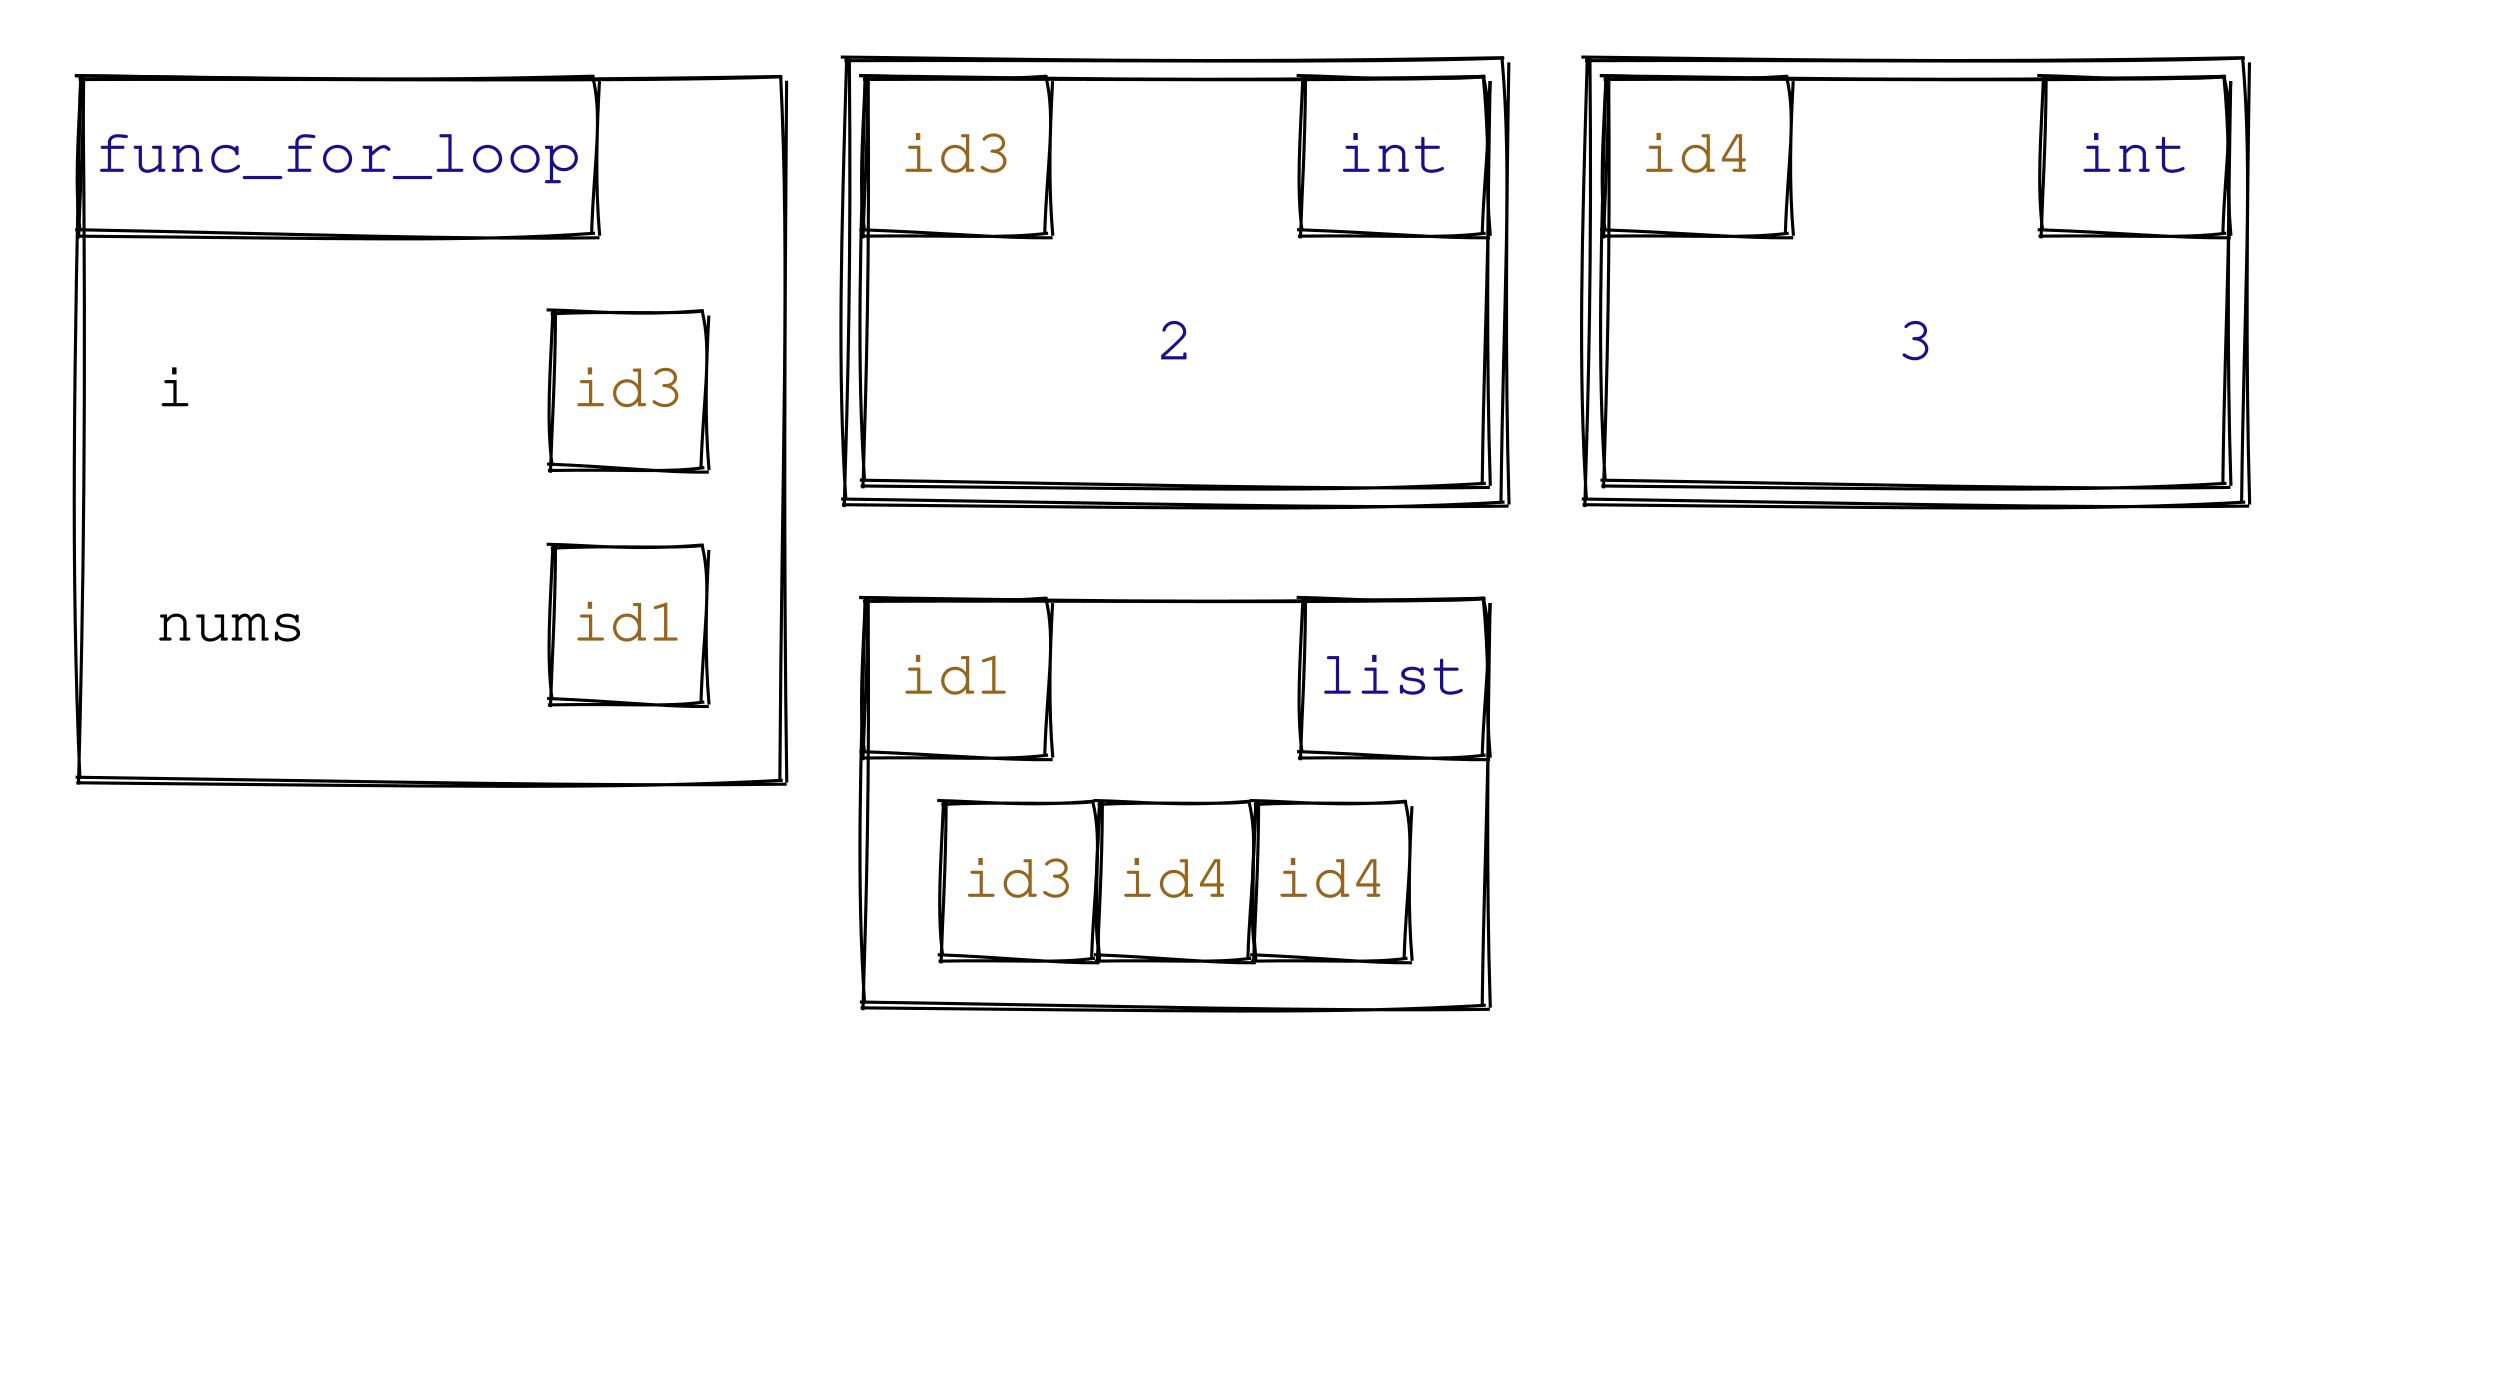
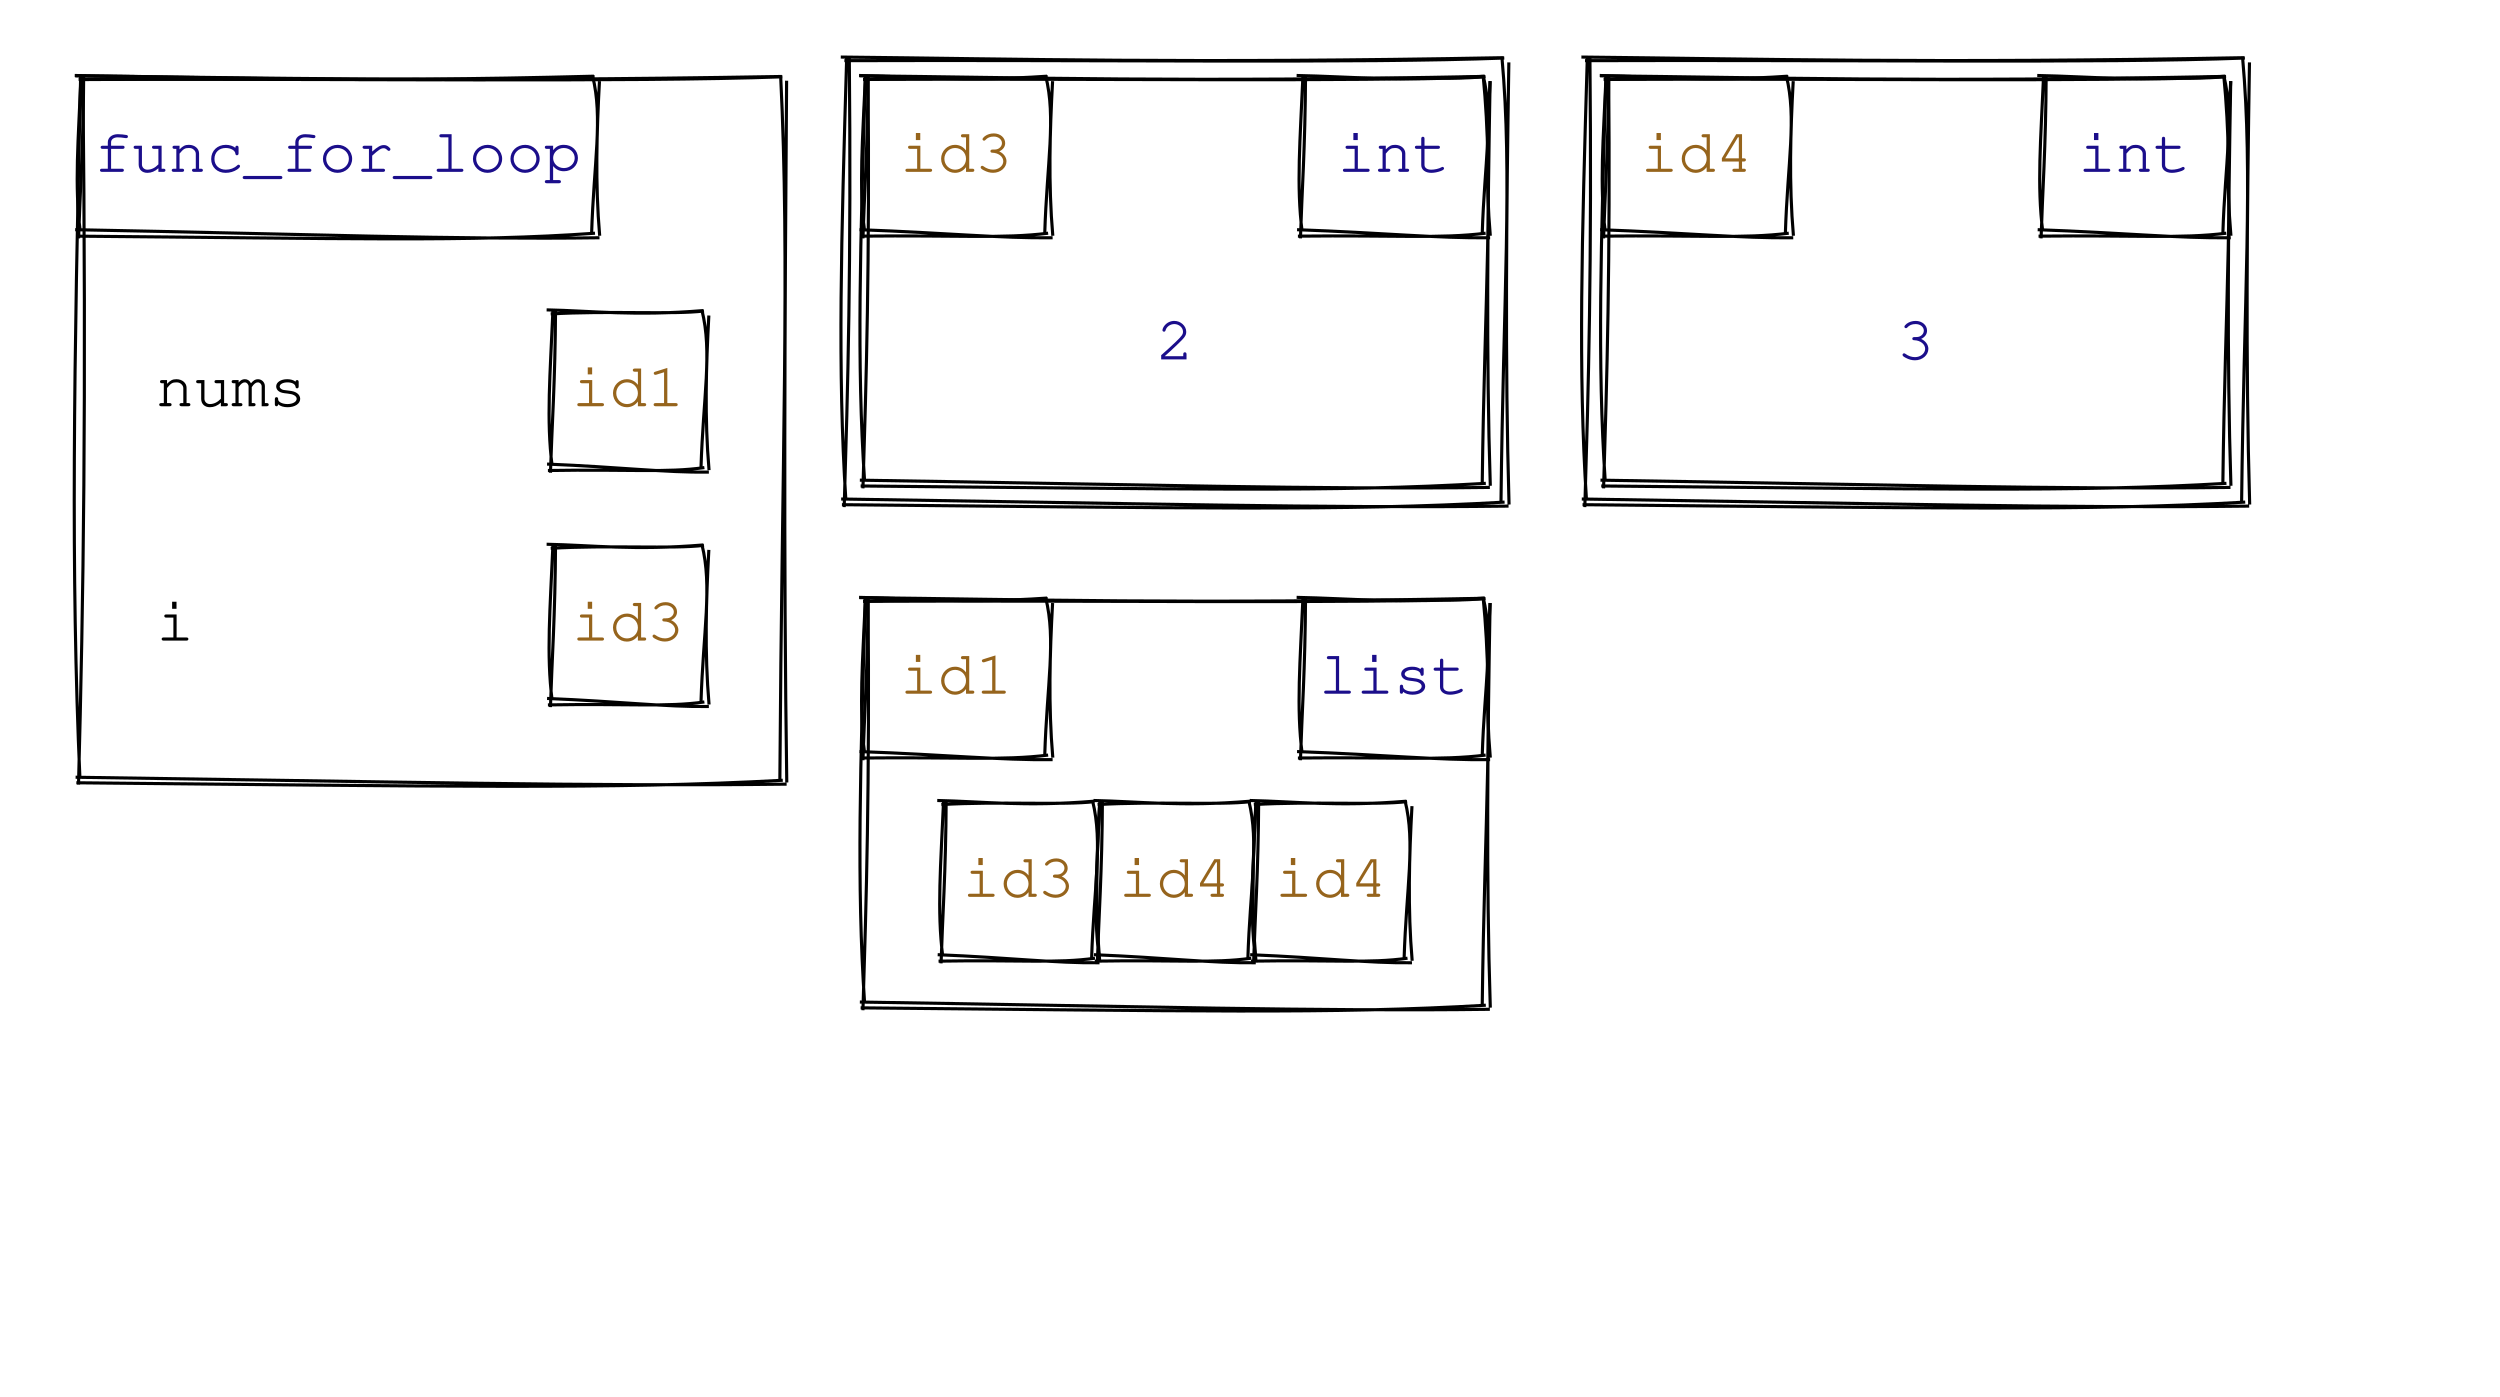
<svg xmlns="http://www.w3.org/2000/svg" width="800" height="447">
  <style>
        text {
            font-family: Consolas, Courier;
            font-size: 20px;
        }
        text.default {
            fill: rgb(0, 0, 0);
            text-anchor: middle;
        }
        text.attribute {
            fill: rgb(27, 14, 139);
            text-anchor: start;
        }
        text.variable {
            fill: rgb(0, 0, 0);
            text-anchor: start;
        }
        text.id { 
            fill: rgb(150, 100, 28);
            text-anchor: middle;
        }
        text.type {
            fill: rgb(27, 14, 139);
            text-anchor: middle;
        }
        text.value {
            fill: rgb(27, 14, 139);
            text-anchor: middle;
        }
        path {
            stroke: rgb(0, 0, 0);
        }
    </style>
  <g>
    <path d="M24.072 24.278 C83.29 24.842, 141.576 26.353, 250.207 24.47 M25.192 25.402 C112.117 25.154, 201.315 26.346, 250.383 24.582 M249.81 24.351 C252.785 84.446, 250.219 145.063, 249.551 249.84 M251.714 25.825 C251.153 102.629, 250.72 179.808, 251.768 250.385 M251.716 250.926 C189.007 251.691, 125.955 250.139, 24.192 248.717 M250.485 249.682 C195.888 252.654, 141.857 251.602, 24.43 250.487 M25.122 251.097 C26.698 191.388, 27.651 130.866, 26.524 24.084 M25.582 249.196 C22.621 182.972, 23.687 116.967, 25.809 24.34" stroke="rgb(0, 0, 0)" stroke-width="1" fill="none" />
  </g>
  <g>
    <path d="M174.917 99.157 C189.414 99.452, 202.823 101.217, 225.074 99.382 M176.224 100.47 C194.497 99.354, 215.424 100.746, 225.279 99.512 M224.614 99.244 C228.001 112.835, 225.012 127.036, 224.312 149.813 M226.831 100.962 C225.953 117.128, 225.449 133.733, 226.895 150.449 M226.836 151.081 C212.802 151.264, 198.367 149.452, 175.057 148.503 M225.399 149.628 C213.161 151.342, 201.584 150.114, 175.334 150.568 M176.142 151.278 C176.568 137.087, 177.678 121.949, 177.775 98.933 M176.678 149.063 C174.806 134.399, 176.048 119.991, 176.942 99.231" stroke="rgb(0, 0, 0)" stroke-width="1" fill="none" />
  </g>
-   <text x="50" y="130" class="variable">i</text>
-   <text x="201" y="130" class="id">id3</text>
+   <text x="50" y="130" class="variable">nums</text>
+   <text x="201" y="130" class="id">id1</text>
  <g>
    <path d="M174.917 174.157 C189.414 174.452, 202.823 176.217, 225.074 174.382 M176.224 175.47 C194.497 174.354, 215.424 175.746, 225.279 174.512 M224.614 174.244 C228.001 187.835, 225.012 202.036, 224.312 224.813 M226.831 175.962 C225.953 192.128, 225.449 208.733, 226.895 225.449 M226.836 226.081 C212.802 226.264, 198.367 224.452, 175.057 223.503 M225.399 224.628 C213.161 226.342, 201.584 225.114, 175.334 225.568 M176.142 226.278 C176.568 212.087, 177.678 196.949, 177.775 173.933 M176.678 224.063 C174.806 209.399, 176.048 194.991, 176.942 174.231" stroke="rgb(0, 0, 0)" stroke-width="1" fill="none" />
  </g>
-   <text x="50" y="205" class="variable">nums</text>
-   <text x="201" y="205" class="id">id1</text>
+   <text x="50" y="205" class="variable">i</text>
+   <text x="201" y="205" class="id">id3</text>
  <g>
    <path d="M23.917 24.157 C68.052 24.692, 111.099 26.456, 190.074 24.382 M25.224 25.47 C88.633 24.898, 154.696 26.29, 190.279 24.512 M189.614 24.244 C193.001 37.835, 190.012 52.036, 189.312 74.813 M191.831 25.962 C190.953 42.128, 190.449 58.733, 191.895 75.449 M191.836 76.081 C145.702 76.732, 99.168 74.92, 24.057 73.503 M190.399 74.628 C150.224 77.499, 110.71 76.272, 24.334 75.568 M25.142 76.278 C25.568 62.087, 26.678 46.949, 26.775 23.933 M25.678 74.063 C23.806 59.399, 25.048 44.991, 25.942 24.231" stroke="rgb(0, 0, 0)" stroke-width="1" fill="none" />
  </g>
  <text x="108" y="55" class="type">func_for_loop</text>
  <g>
    <path d="M275.026 24.241 C327.675 24.786, 379.345 26.373, 475.167 24.444 M276.201 25.423 C352.958 25.052, 432.104 26.304, 475.352 24.561 M474.614 24.244 C478.037 59.113, 475.048 94.591, 474.312 154.813 M476.831 25.962 C476.056 69.776, 475.552 114.028, 476.895 155.449 M476.752 155.973 C421.23 156.682, 365.347 155.051, 275.151 153.652 M475.459 154.666 C427.115 157.555, 379.366 156.45, 275.401 155.512 M276.142 156.278 C277.213 121.205, 278.323 85.185, 277.775 23.933 M276.678 154.063 C274.085 115.833, 275.327 77.859, 276.942 24.231" stroke="rgb(0, 0, 0)" stroke-width="1" fill="none" />
  </g>
  <g>
    <path d="M269.047 18.258 C324.728 18.812, 379.452 20.365, 481.185 18.456 M270.197 19.413 C351.647 19.1, 435.432 20.325, 481.366 18.571 M480.614 18.244 C484.042 56.305, 481.053 94.974, 480.312 160.813 M482.831 19.962 C482.071 67.923, 481.567 116.323, 482.895 161.449 M482.736 161.952 C423.896 162.688, 364.705 161.093, 269.17 159.682 M481.471 160.673 C430.241 163.603, 379.593 162.523, 269.414 161.5 M270.142 162.278 C271.31 124.073, 272.42 84.92, 271.775 17.933 M270.678 160.063 C267.977 118.298, 269.219 76.789, 270.942 18.231" stroke="rgb(0, 0, 0)" stroke-width="1" fill="none" />
  </g>
  <text x="376" y="115" class="value">2</text>
  <g>
    <path d="M274.917 24.157 C291.969 24.473, 307.933 26.237, 335.074 24.382 M276.224 25.47 C298.388 24.401, 323.206 25.793, 335.279 24.512 M334.614 24.244 C338.001 37.835, 335.012 52.036, 334.312 74.813 M336.831 25.962 C335.953 42.128, 335.449 58.733, 336.895 75.449 M336.836 76.081 C320.035 76.304, 302.833 74.492, 275.057 73.503 M335.399 74.628 C320.753 76.441, 306.767 75.214, 275.334 75.568 M276.142 76.278 C276.568 62.087, 277.678 46.949, 277.775 23.933 M276.678 74.063 C274.806 59.399, 276.048 44.991, 276.942 24.231" stroke="rgb(0, 0, 0)" stroke-width="1" fill="none" />
  </g>
  <g>
    <path d="M414.917 24.157 C431.969 24.473, 447.933 26.237, 475.074 24.382 M416.224 25.47 C438.388 24.401, 463.206 25.793, 475.279 24.512 M474.614 24.244 C478.001 37.835, 475.012 52.036, 474.312 74.813 M476.831 25.962 C475.953 42.128, 475.449 58.733, 476.895 75.449 M476.836 76.081 C460.035 76.304, 442.833 74.492, 415.057 73.503 M475.399 74.628 C460.753 76.441, 446.767 75.214, 415.334 75.568 M416.142 76.278 C416.568 62.087, 417.678 46.949, 417.775 23.933 M416.678 74.063 C414.806 59.399, 416.048 44.991, 416.942 24.231" stroke="rgb(0, 0, 0)" stroke-width="1" fill="none" />
  </g>
  <text x="306" y="55" class="id">id3</text>
  <text x="446" y="55" class="type">int</text>
  <g>
    <path d="M512.026 24.241 C564.675 24.786, 616.345 26.373, 712.167 24.444 M513.201 25.423 C589.958 25.052, 669.104 26.304, 712.352 24.561 M711.614 24.244 C715.037 59.113, 712.048 94.591, 711.312 154.813 M713.831 25.962 C713.056 69.776, 712.552 114.028, 713.895 155.449 M713.752 155.973 C658.23 156.682, 602.347 155.051, 512.151 153.652 M712.459 154.666 C664.115 157.555, 616.366 156.45, 512.401 155.512 M513.142 156.278 C514.213 121.205, 515.323 85.185, 514.775 23.933 M513.678 154.063 C511.085 115.833, 512.327 77.859, 513.942 24.231" stroke="rgb(0, 0, 0)" stroke-width="1" fill="none" />
  </g>
  <g>
    <path d="M506.047 18.258 C561.728 18.812, 616.452 20.365, 718.185 18.456 M507.197 19.413 C588.647 19.1, 672.432 20.325, 718.366 18.571 M717.614 18.244 C721.042 56.305, 718.053 94.974, 717.312 160.813 M719.831 19.962 C719.071 67.923, 718.567 116.323, 719.895 161.449 M719.736 161.952 C660.896 162.688, 601.705 161.093, 506.17 159.682 M718.471 160.673 C667.241 163.603, 616.593 162.523, 506.414 161.5 M507.142 162.278 C508.31 124.073, 509.42 84.92, 508.775 17.933 M507.678 160.063 C504.977 118.298, 506.219 76.789, 507.942 18.231" stroke="rgb(0, 0, 0)" stroke-width="1" fill="none" />
  </g>
  <text x="613" y="115" class="value">3</text>
  <g>
    <path d="M511.917 24.157 C528.969 24.473, 544.933 26.237, 572.074 24.382 M513.224 25.47 C535.388 24.401, 560.206 25.793, 572.279 24.512 M571.614 24.244 C575.001 37.835, 572.012 52.036, 571.312 74.813 M573.831 25.962 C572.953 42.128, 572.449 58.733, 573.895 75.449 M573.836 76.081 C557.035 76.304, 539.833 74.492, 512.057 73.503 M572.399 74.628 C557.753 76.441, 543.767 75.214, 512.334 75.568 M513.142 76.278 C513.568 62.087, 514.678 46.949, 514.775 23.933 M513.678 74.063 C511.806 59.399, 513.048 44.991, 513.942 24.231" stroke="rgb(0, 0, 0)" stroke-width="1" fill="none" />
  </g>
  <g>
    <path d="M651.917 24.157 C668.969 24.473, 684.933 26.237, 712.074 24.382 M653.224 25.47 C675.388 24.401, 700.206 25.793, 712.279 24.512 M711.614 24.244 C715.001 37.835, 712.012 52.036, 711.312 74.813 M713.831 25.962 C712.953 42.128, 712.449 58.733, 713.895 75.449 M713.836 76.081 C697.035 76.304, 679.833 74.492, 652.057 73.503 M712.399 74.628 C697.753 76.441, 683.767 75.214, 652.334 75.568 M653.142 76.278 C653.568 62.087, 654.678 46.949, 654.775 23.933 M653.678 74.063 C651.806 59.399, 653.048 44.991, 653.942 24.231" stroke="rgb(0, 0, 0)" stroke-width="1" fill="none" />
  </g>
  <text x="543" y="55" class="id">id4</text>
  <text x="683" y="55" class="type">int</text>
  <g>
    <path d="M275.026 191.241 C327.675 191.786, 379.345 193.373, 475.167 191.444 M276.201 192.423 C352.958 192.052, 432.104 193.304, 475.352 191.561 M474.614 191.244 C478.037 226.113, 475.048 261.591, 474.312 321.813 M476.831 192.962 C476.056 236.776, 475.552 281.028, 476.895 322.449 M476.752 322.973 C421.23 323.682, 365.347 322.051, 275.151 320.652 M475.459 321.666 C427.115 324.555, 379.366 323.45, 275.401 322.512 M276.142 323.278 C277.213 288.205, 278.323 252.185, 277.775 190.933 M276.678 321.063 C274.085 282.833, 275.327 244.859, 276.942 191.231" stroke="rgb(0, 0, 0)" stroke-width="1" fill="none" />
  </g>
  <g>
    <path d="M299.917 256.157 C314.414 256.452, 327.823 258.217, 350.074 256.382 M301.224 257.47 C319.497 256.354, 340.424 257.746, 350.279 256.512 M349.614 256.244 C353.001 269.835, 350.012 284.036, 349.312 306.813 M351.831 257.962 C350.953 274.128, 350.449 290.733, 351.895 307.449 M351.836 308.081 C337.802 308.264, 323.367 306.452, 300.057 305.503 M350.399 306.628 C338.161 308.342, 326.584 307.114, 300.334 307.568 M301.142 308.278 C301.568 294.087, 302.678 278.949, 302.775 255.933 M301.678 306.063 C299.806 291.399, 301.048 276.991, 301.942 256.231" stroke="rgb(0, 0, 0)" stroke-width="1" fill="none" />
  </g>
  <text x="326" y="287" class="id">id3</text>
  <g>
    <path d="M349.917 256.157 C364.414 256.452, 377.823 258.217, 400.074 256.382 M351.224 257.47 C369.497 256.354, 390.424 257.746, 400.279 256.512 M399.614 256.244 C403.001 269.835, 400.012 284.036, 399.312 306.813 M401.831 257.962 C400.953 274.128, 400.449 290.733, 401.895 307.449 M401.836 308.081 C387.802 308.264, 373.367 306.452, 350.057 305.503 M400.399 306.628 C388.161 308.342, 376.584 307.114, 350.334 307.568 M351.142 308.278 C351.568 294.087, 352.678 278.949, 352.775 255.933 M351.678 306.063 C349.806 291.399, 351.048 276.991, 351.942 256.231" stroke="rgb(0, 0, 0)" stroke-width="1" fill="none" />
  </g>
  <text x="376" y="287" class="id">id4</text>
  <g>
    <path d="M399.917 256.157 C414.414 256.452, 427.823 258.217, 450.074 256.382 M401.224 257.47 C419.497 256.354, 440.424 257.746, 450.279 256.512 M449.614 256.244 C453.001 269.835, 450.012 284.036, 449.312 306.813 M451.831 257.962 C450.953 274.128, 450.449 290.733, 451.895 307.449 M451.836 308.081 C437.802 308.264, 423.367 306.452, 400.057 305.503 M450.399 306.628 C438.161 308.342, 426.584 307.114, 400.334 307.568 M401.142 308.278 C401.568 294.087, 402.678 278.949, 402.775 255.933 M401.678 306.063 C399.806 291.399, 401.048 276.991, 401.942 256.231" stroke="rgb(0, 0, 0)" stroke-width="1" fill="none" />
  </g>
  <text x="426" y="287" class="id">id4</text>
  <g>
    <path d="M274.917 191.157 C291.969 191.473, 307.933 193.237, 335.074 191.382 M276.224 192.47 C298.388 191.401, 323.206 192.793, 335.279 191.512 M334.614 191.244 C338.001 204.835, 335.012 219.036, 334.312 241.813 M336.831 192.962 C335.953 209.128, 335.449 225.733, 336.895 242.449 M336.836 243.081 C320.035 243.304, 302.833 241.492, 275.057 240.503 M335.399 241.628 C320.753 243.441, 306.767 242.214, 275.334 242.568 M276.142 243.278 C276.568 229.087, 277.678 213.949, 277.775 190.933 M276.678 241.063 C274.806 226.399, 276.048 211.991, 276.942 191.231" stroke="rgb(0, 0, 0)" stroke-width="1" fill="none" />
  </g>
  <g>
    <path d="M414.917 191.157 C431.969 191.473, 447.933 193.237, 475.074 191.382 M416.224 192.47 C438.388 191.401, 463.206 192.793, 475.279 191.512 M474.614 191.244 C478.001 204.835, 475.012 219.036, 474.312 241.813 M476.831 192.962 C475.953 209.128, 475.449 225.733, 476.895 242.449 M476.836 243.081 C460.035 243.304, 442.833 241.492, 415.057 240.503 M475.399 241.628 C460.753 243.441, 446.767 242.214, 415.334 242.568 M416.142 243.278 C416.568 229.087, 417.678 213.949, 417.775 190.933 M416.678 241.063 C414.806 226.399, 416.048 211.991, 416.942 191.231" stroke="rgb(0, 0, 0)" stroke-width="1" fill="none" />
  </g>
  <text x="306" y="222" class="id">id1</text>
  <text x="446" y="222" class="type">list</text>
</svg>
